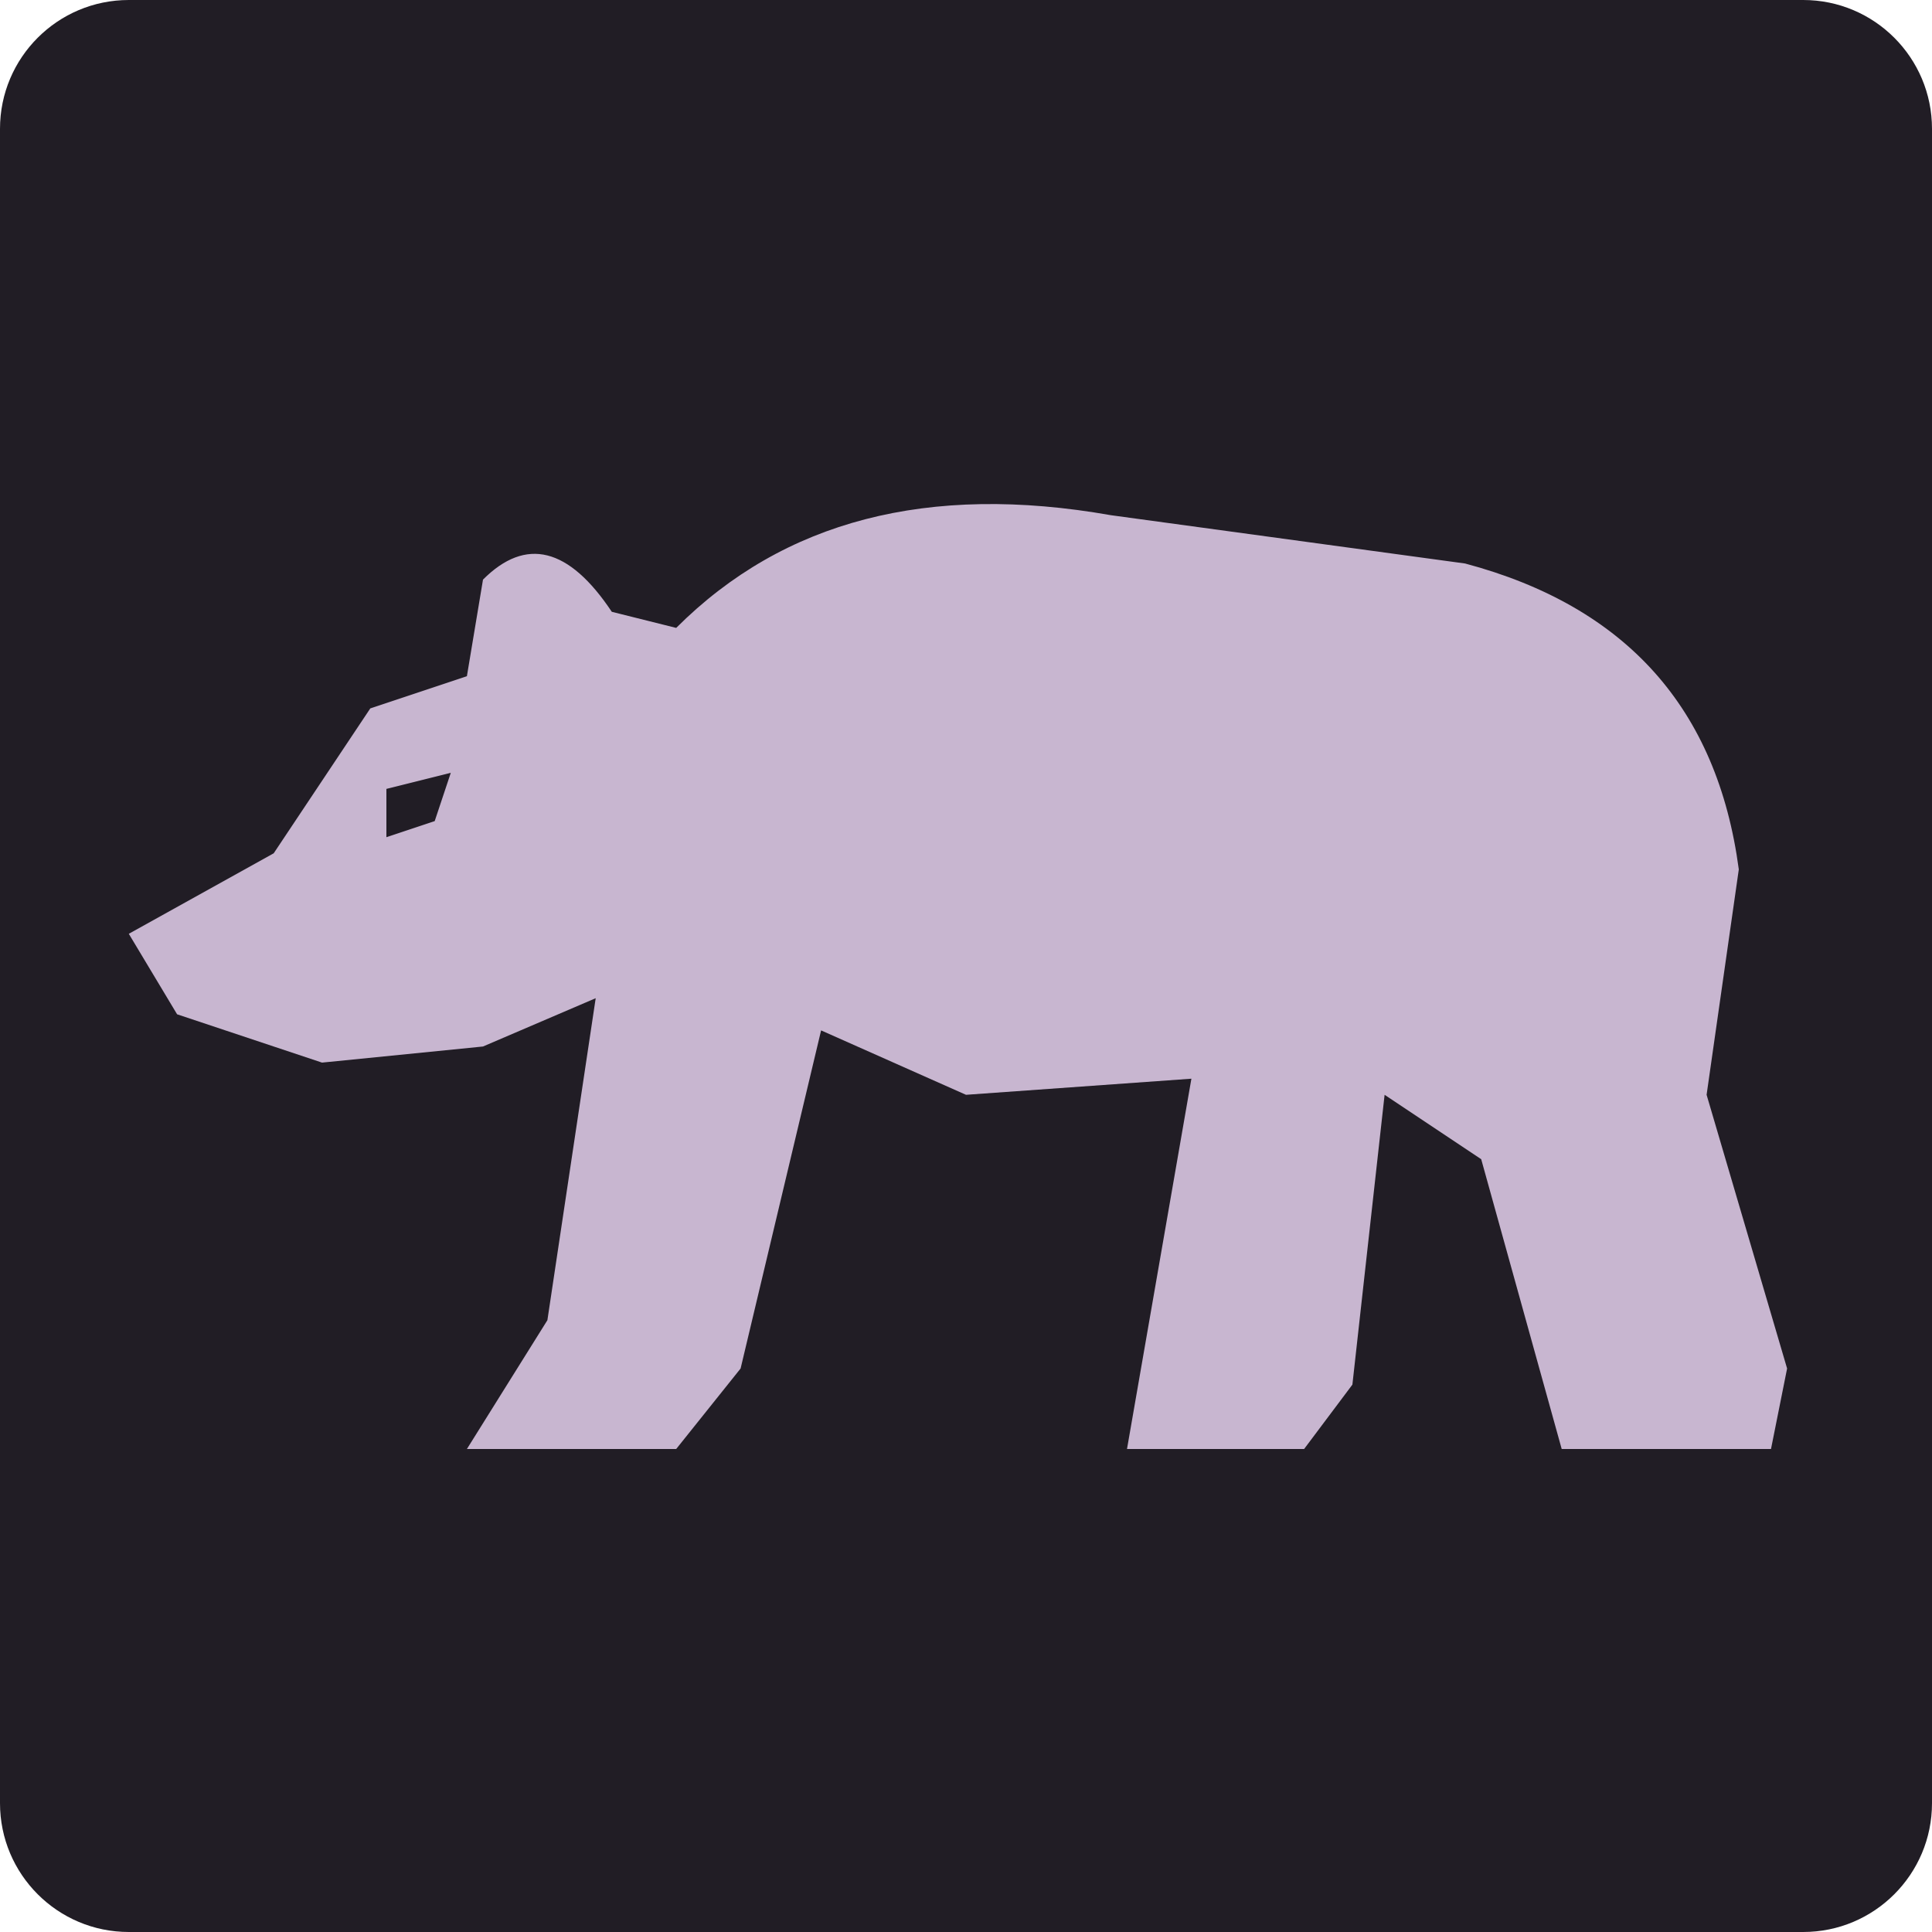
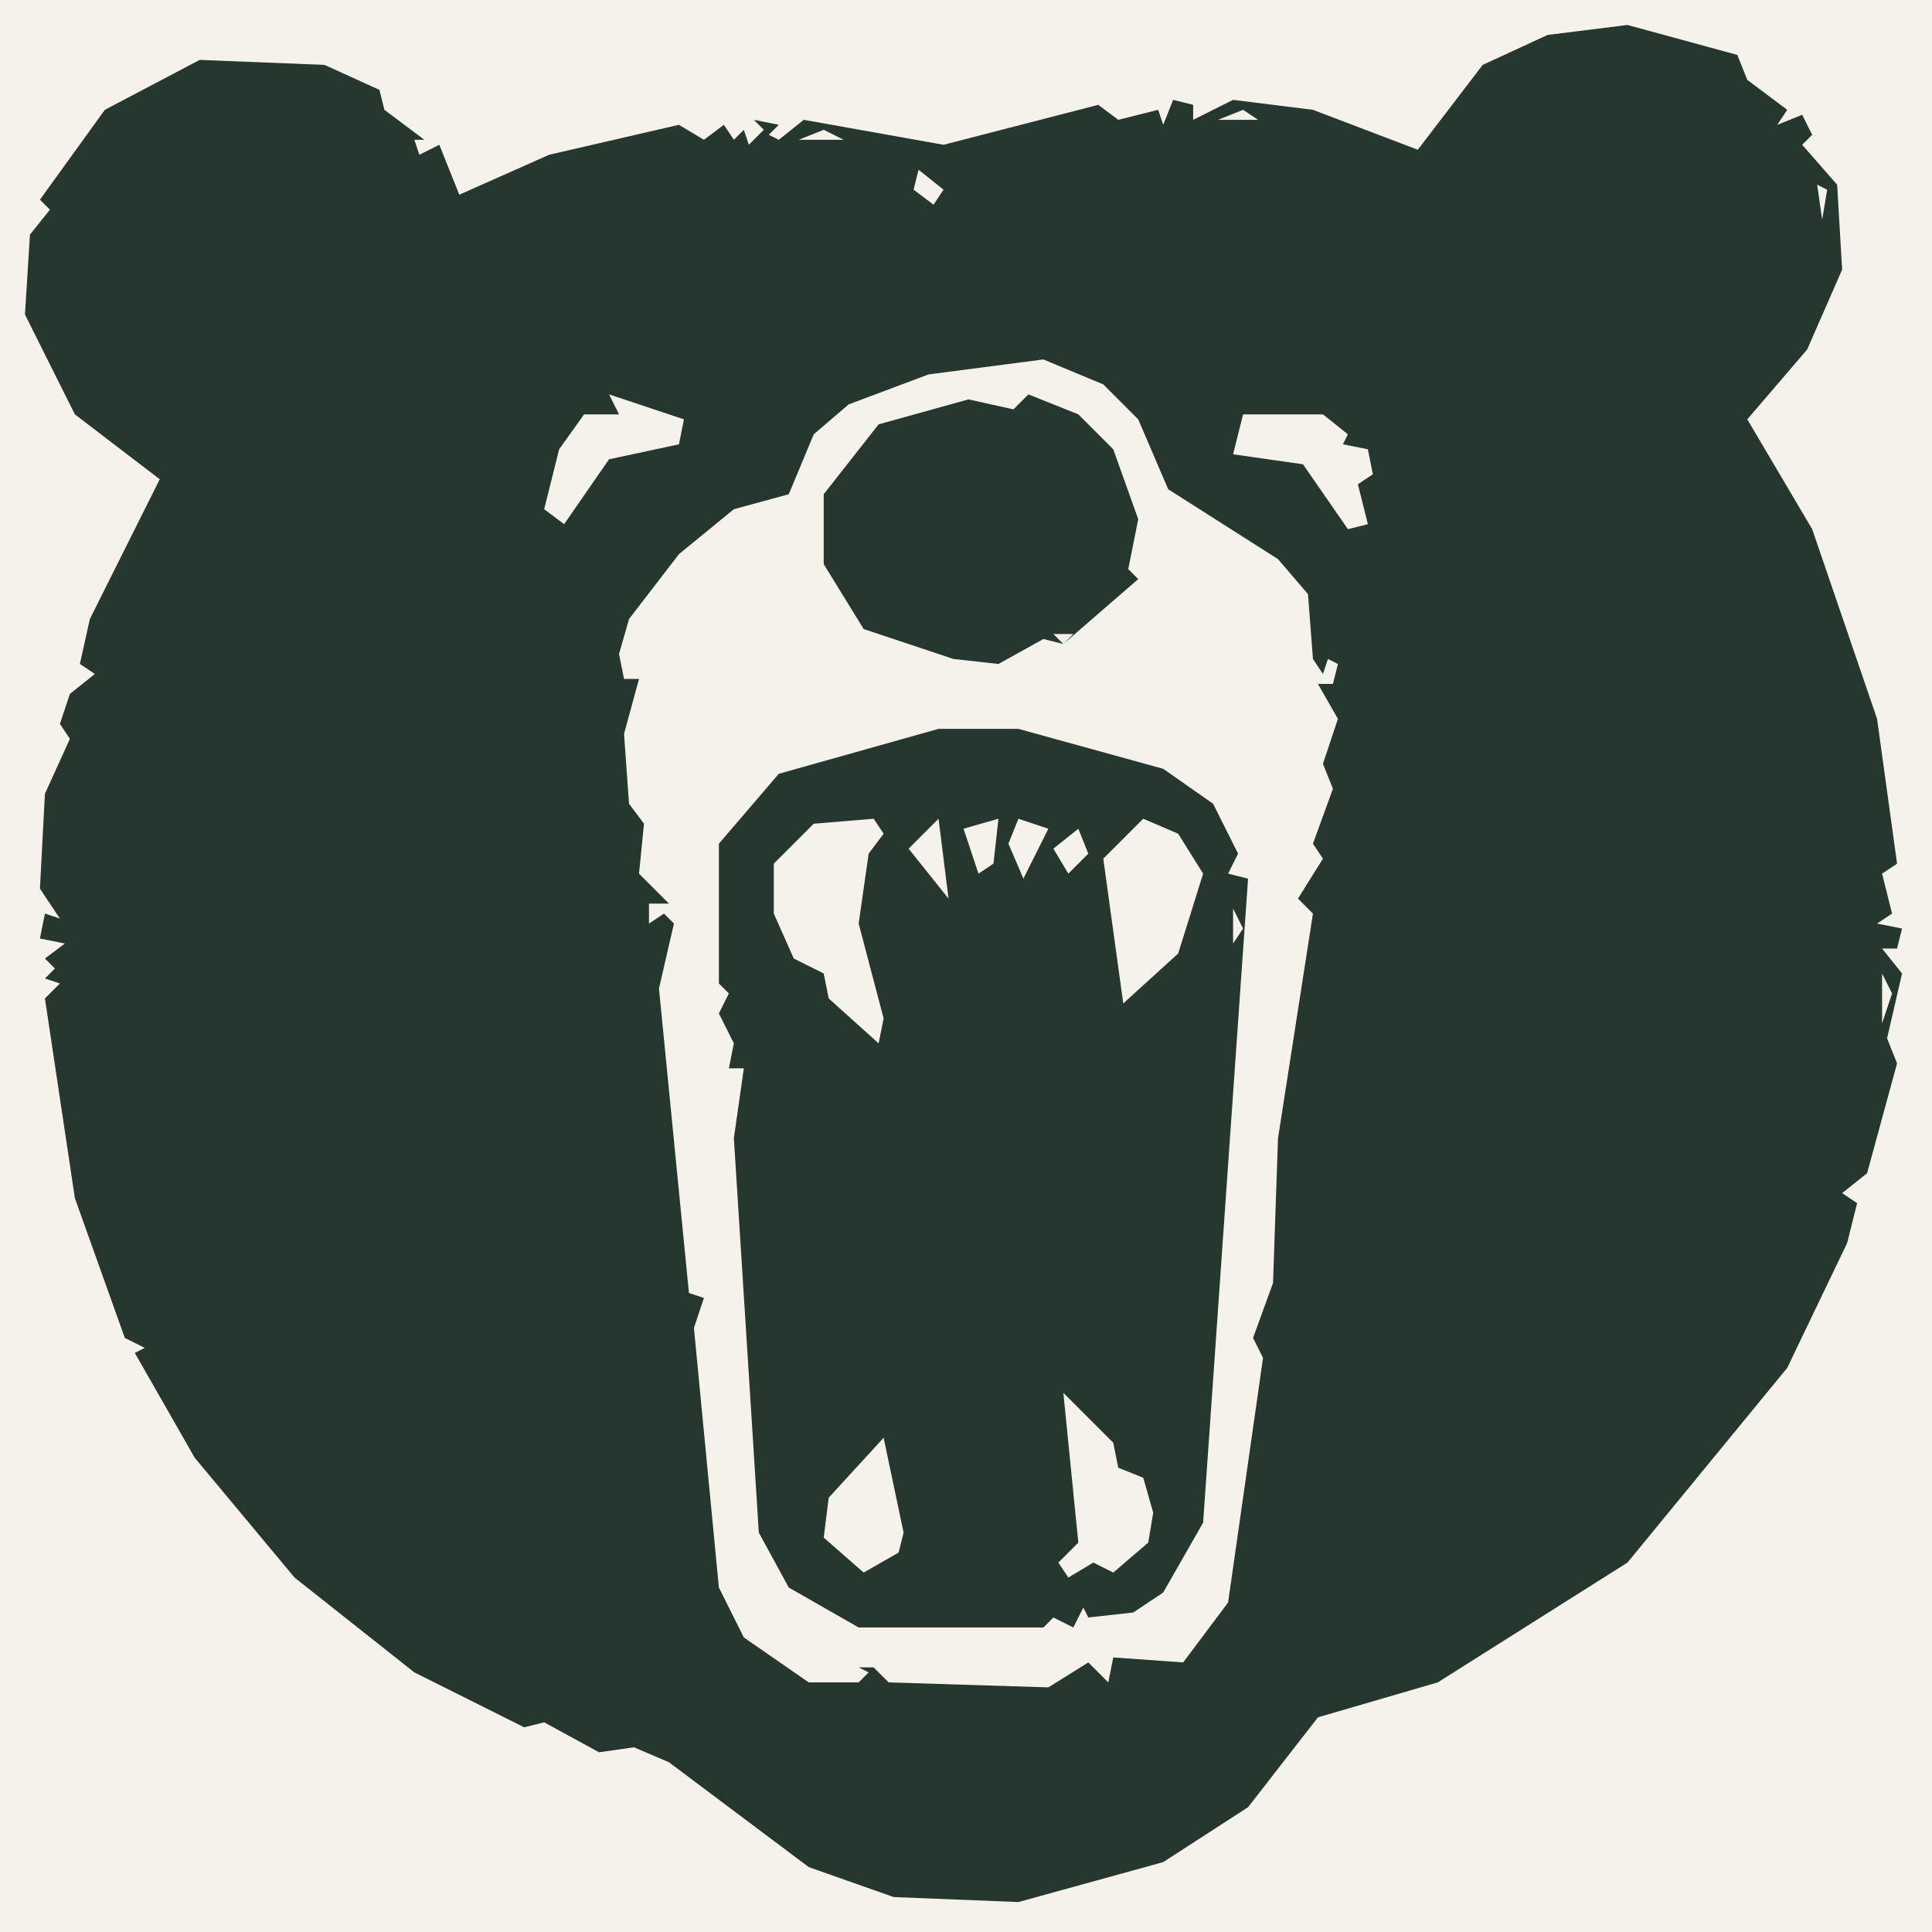
- <svg xmlns="http://www.w3.org/2000/svg" viewBox="0 0 120 120">
-   <rect width="120" height="120" rx="8" fill="#211D25" />
-   <g transform="translate(0 20)">
-     <path fill="#C8B6D0" d="M8 38 17 33 23 24 29 22 30 16Q34 12 38 18L42 19Q52 9 69 12L91 15Q106 19 108 34L106 48 111 65 110 70H97L92 52 86 48 84 66 81 70H70L74 47 60 48 51 44 46 65 42 70H29L34 62 37 42 30 45 20 46 11 43Z" />
-     <path fill="#211D25" d="m24 29 4-1-1 3-3 1z" />
-   </g>
+ <svg xmlns="http://www.w3.org/2000/svg" viewBox="-5 -5 387 387" role="img" aria-labelledby="title desc">
+   <rect x="-5" y="-5" width="387" height="387" fill="#f4f2eb" />
+   <path fill="#26372f" fill-rule="evenodd" d="M356 18 L351 20 L353 17 L345 11 L343 6 L321 0 L305 2 L292 8 L279 25 L258 17 L242 15 L234 19 L234 16 L230 15 L228 20 L227 17 L219 19 L215 16 L184 24 L156 19 L151 23 L149 22 L151 20 L146 19 L148 21 L145 24 L144 21 L142 23 L140 20 L136 23 L131 20 L105 26 L87 34 L83 24 L79 26 L78 23 L80 23 L72 17 L71 13 L60 8 L35 7 L16 17 L3 35 L5 37 L1 42 L0 58 L10 78 L27 91 L13 119 L11 128 L14 130 L9 134 L7 140 L9 143 L4 154 L3 173 L7 179 L4 178 L3 183 L8 184 L4 187 L6 189 L4 191 L7 192 L4 195 L10 235 L20 263 L24 265 L22 266 L34 287 L54 311 L78 330 L100 341 L104 340 L115 346 L122 345 L129 348 L157 369 L174 375 L199 376 L228 368 L245 357 L259 339 L283 332 L321 308 L353 269 L365 244 L367 236 L364 234 L369 230 L375 208 L373 203 L376 190 L372 185 L375 185 L376 181 L371 180 L374 178 L372 170 L375 168 L371 139 L358 101 L345 79 L357 65 L364 49 L363 32 L356 24 L358 22ZM372 190 L374 194 L372 200ZM244 78 L260 78 L265 82 L264 84 L269 85 L270 90 L267 92 L269 100 L265 101 L256 88 L242 86ZM132 79 L131 84 L117 87 L108 100 L104 97 L107 85 L112 78 L119 78 L117 74ZM204 67 L216 72 L223 79 L229 93 L251 107 L257 114 L258 127 L260 130 L261 127 L263 128 L262 132 L259 132 L263 139 L260 148 L262 153 L258 164 L260 167 L255 175 L258 178 L251 223 L250 252 L246 263 L248 267 L241 316 L232 328 L218 327 L217 332 L213 328 L205 333 L173 332 L170 329 L167 329 L169 330 L167 332 L157 332 L144 323 L139 313 L134 261 L136 255 L133 254 L127 193 L130 180 L128 178 L125 180 L125 176 L129 176 L123 170 L124 160 L121 156 L120 142 L123 131 L120 131 L119 126 L121 119 L131 106 L142 97 L153 94 L158 82 L165 76 L181 70ZM183 141 L151 150 L139 164 L139 192 L141 194 L139 198 L142 204 L141 209 L144 209 L142 223 L147 302 L153 313 L167 321 L204 321 L206 319 L210 321 L212 317 L213 319 L222 318 L228 314 L236 300 L245 171 L241 170 L243 166 L238 156 L228 149 L199 141ZM172 283 L176 302 L175 306 L168 310 L160 303 L161 295ZM208 274 L218 284 L219 289 L224 291 L226 298 L225 304 L218 310 L214 308 L209 311 L207 308 L211 304ZM242 177 L244 181 L242 184ZM211 161 L213 166 L209 170 L206 165ZM224 159 L231 162 L236 170 L231 186 L220 196 L216 167ZM199 159 L205 161 L200 171 L197 164ZM195 159 L194 168 L191 170 L188 161ZM183 159 L185 175 L177 165ZM158 160 L170 159 L172 162 L169 166 L167 180 L172 199 L171 204 L161 195 L160 190 L154 187 L150 178 L150 168ZM218 85 L211 78 L201 74 L198 77 L189 75 L171 80 L160 94 L160 108 L168 121 L186 127 L195 128 L204 123 L208 124 L223 111 L221 109 L223 99ZM206 122 L210 122 L208 124ZM359 32 L361 33 L360 39ZM179 29 L184 33 L182 36 L178 33ZM155 23 L160 21 L164 23ZM239 19 L244 17 L247 19Z" />
</svg>
